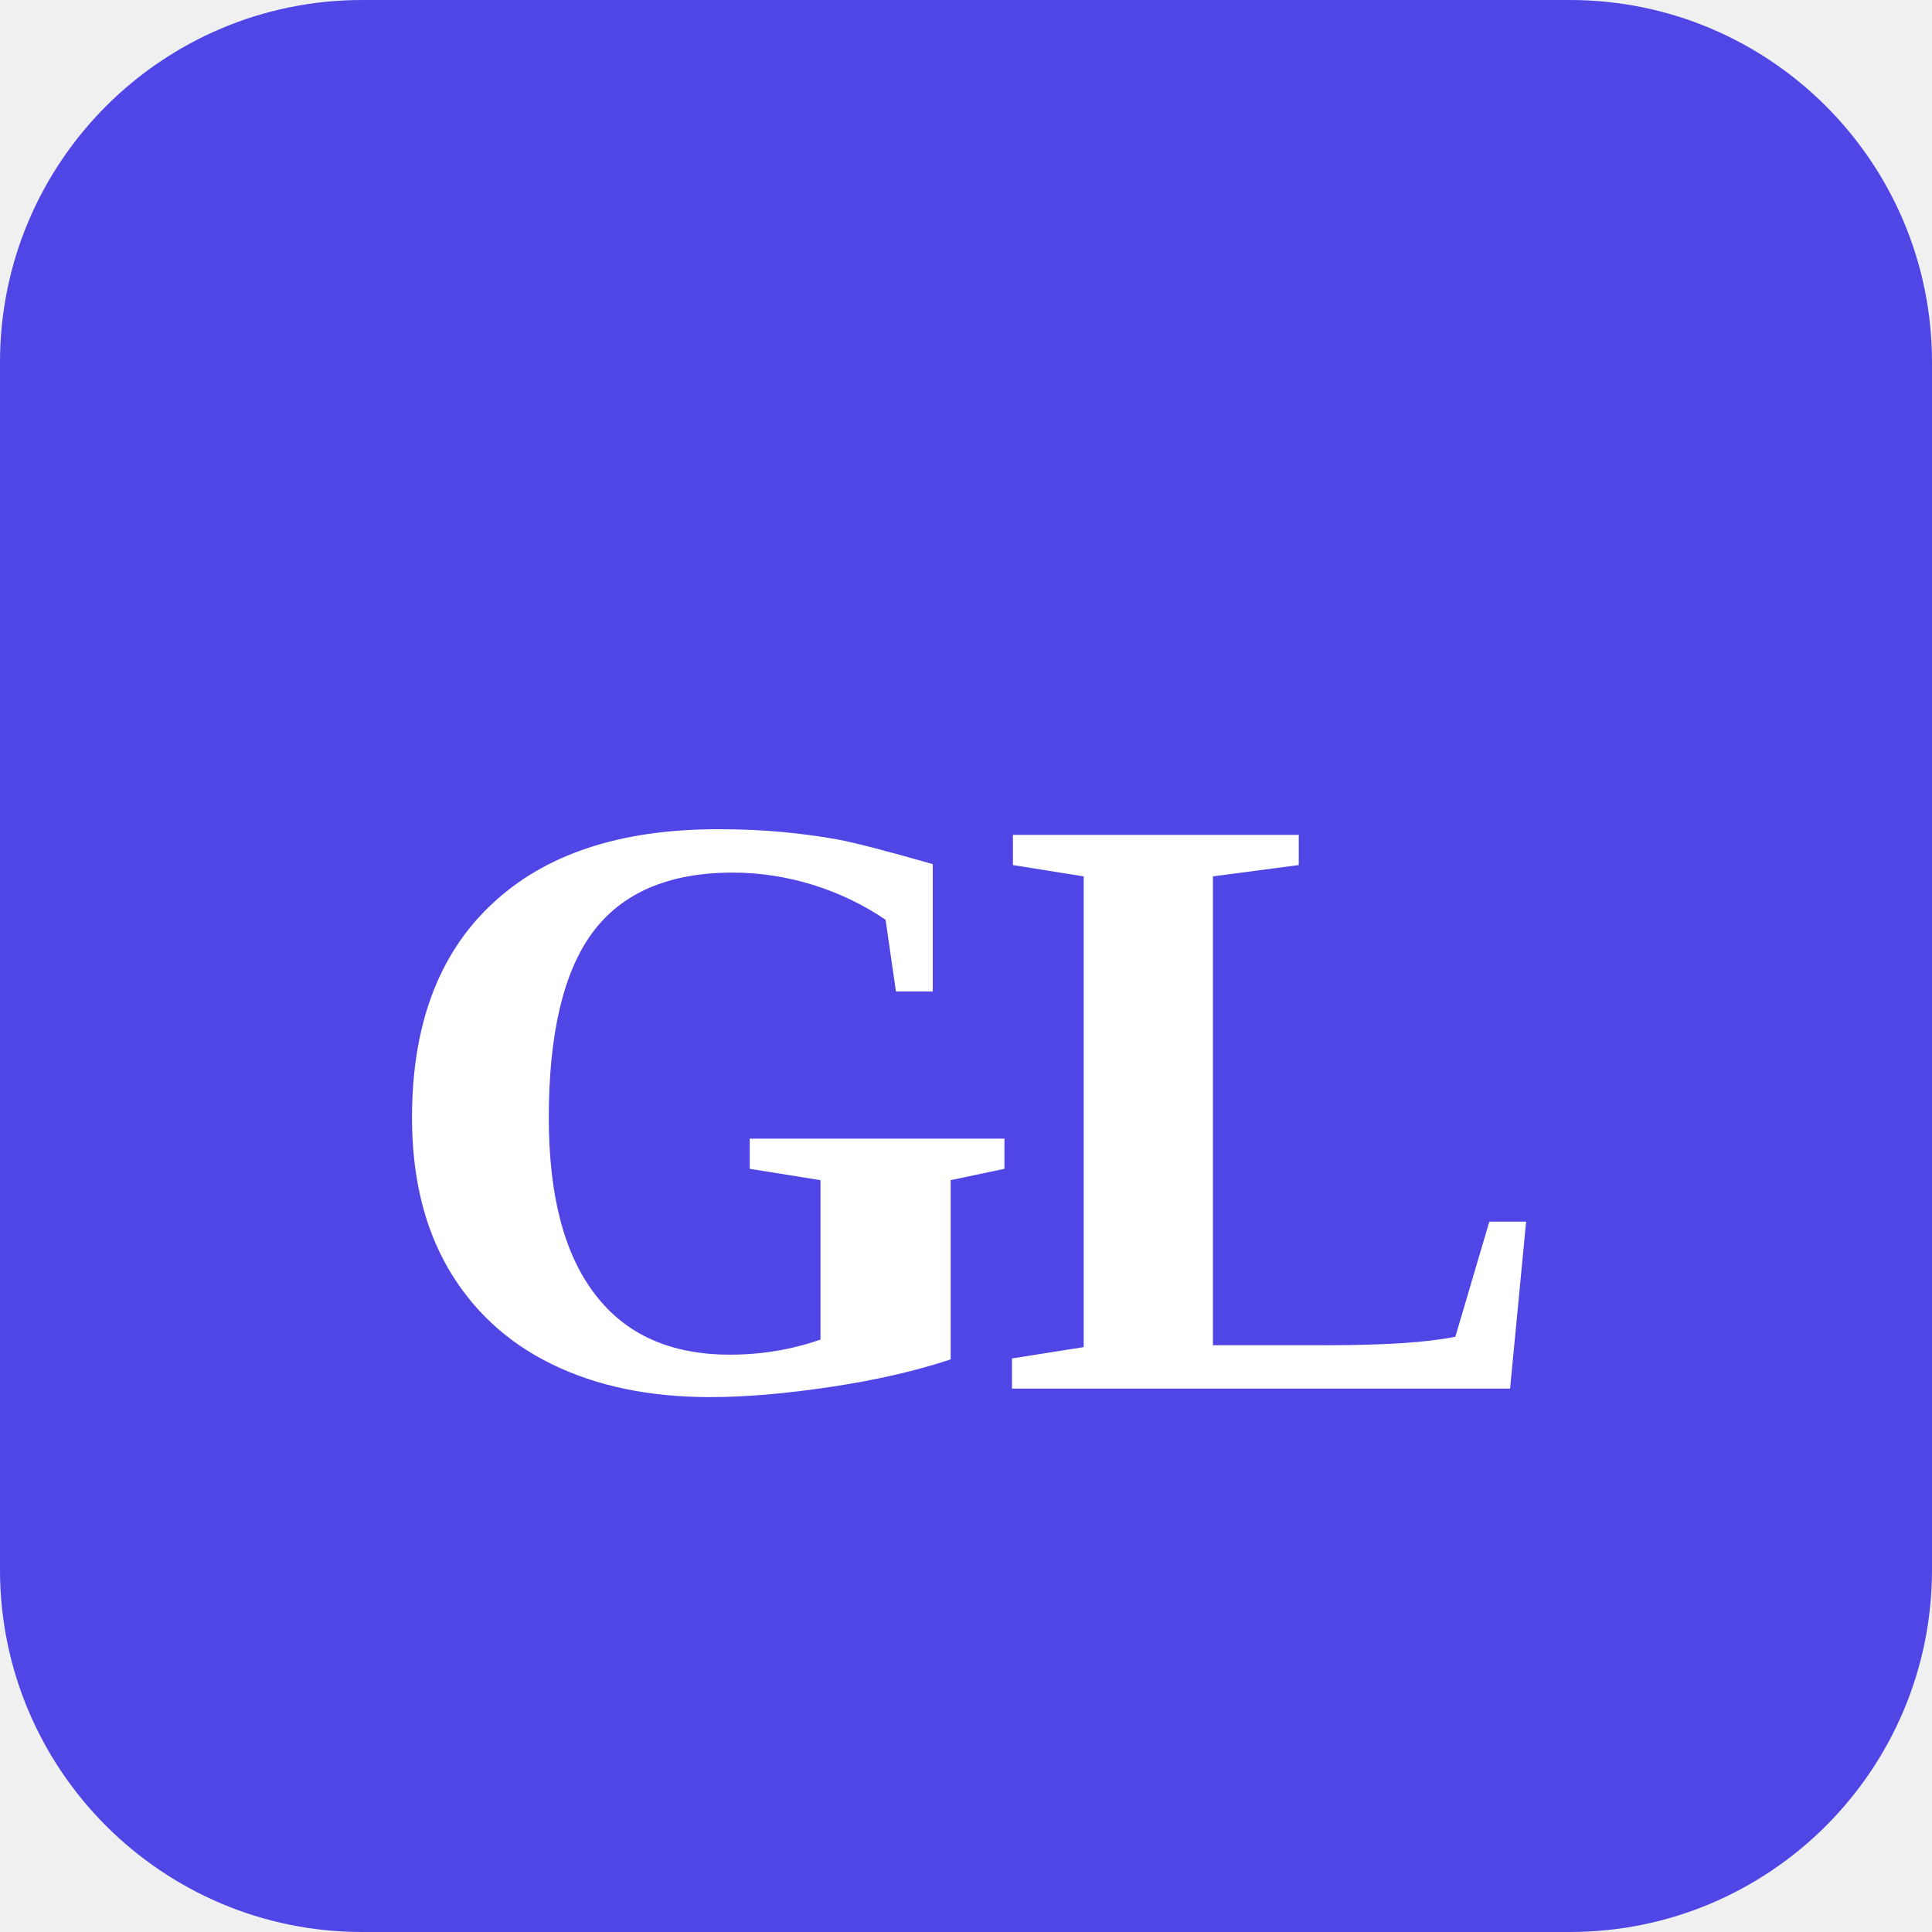
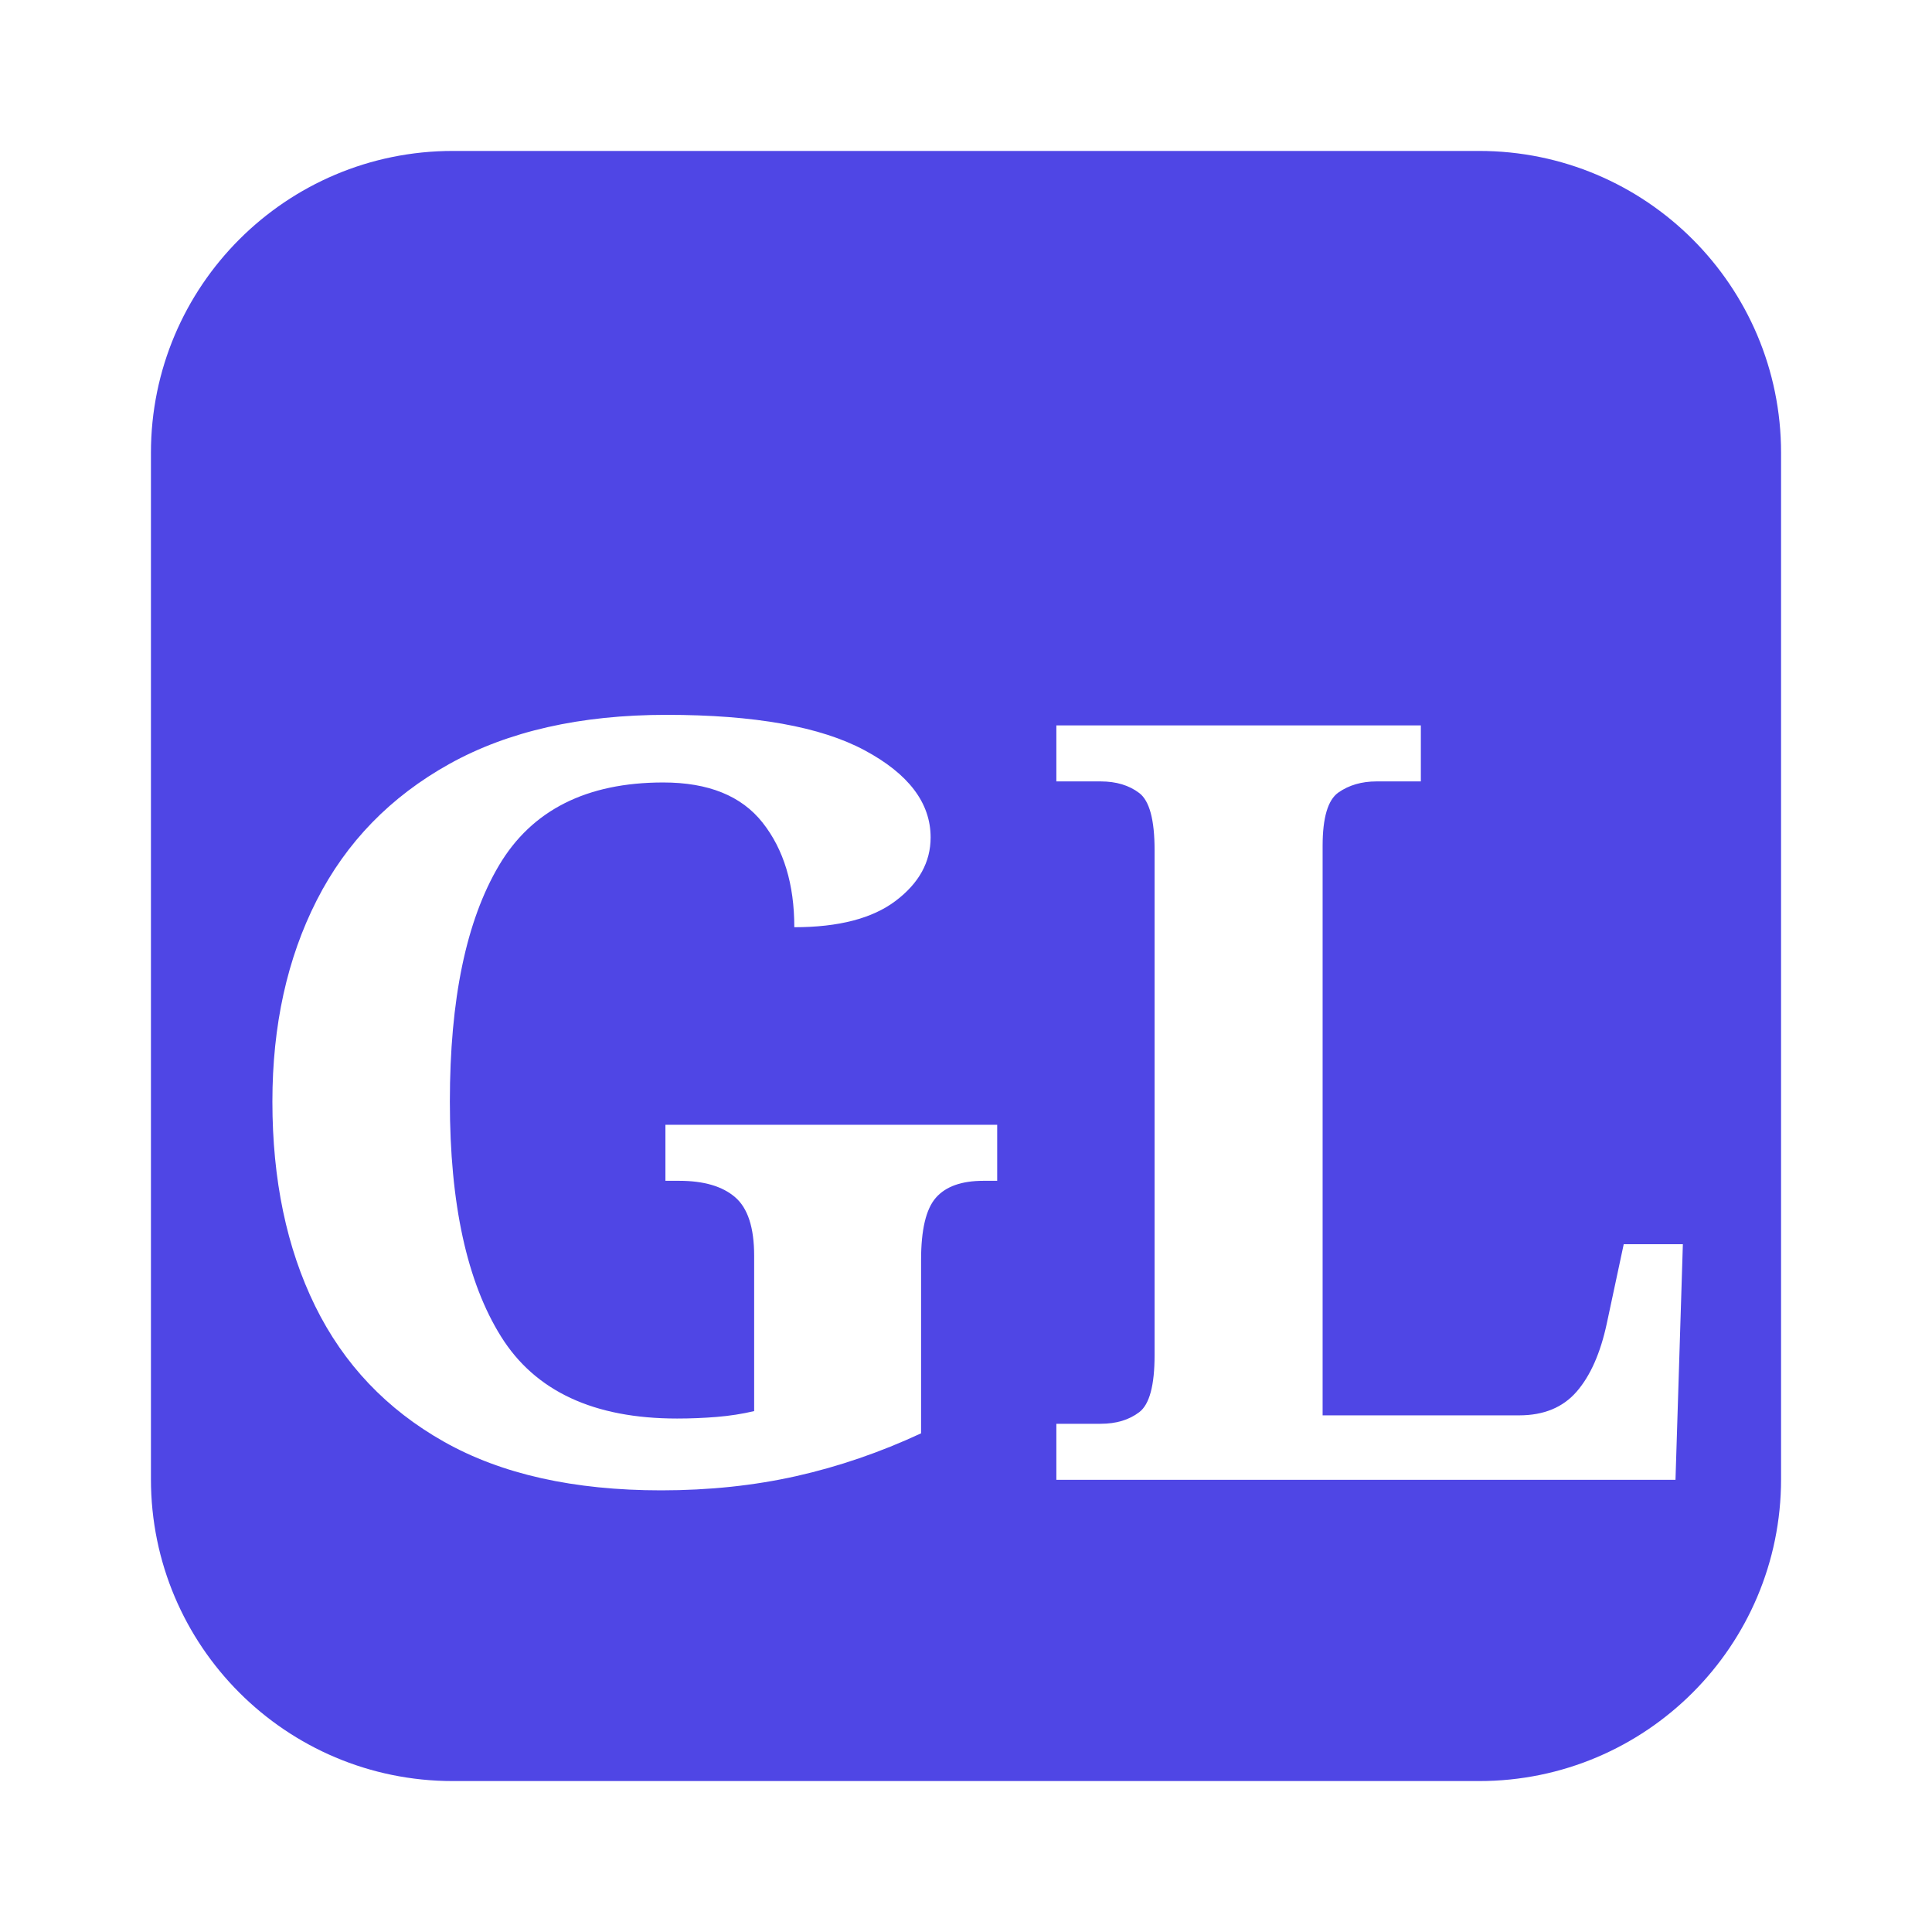
- <svg xmlns="http://www.w3.org/2000/svg" viewBox="0 0 32 32">
-   <rect width="32" height="32" rx="6" fill="#4F46E5" />
-   <text x="16" y="23" font-family="Georgia, 'Times New Roman', serif" font-size="14" font-weight="700" fill="white" text-anchor="middle" letter-spacing="-0.5">GL</text>
+ <svg xmlns="http://www.w3.org/2000/svg" viewBox="0 0 512 512">
+   <rect width="512" height="512" fill="#FFFFFF" />
+   <rect x="40" y="40" width="432" height="432" rx="80" fill="#4F46E5" />
+   <text x="256" y="295" font-family="Georgia, serif" font-size="280" font-weight="bold" text-anchor="middle" dominant-baseline="middle" fill="#FFFFFF">GL</text>
</svg>
